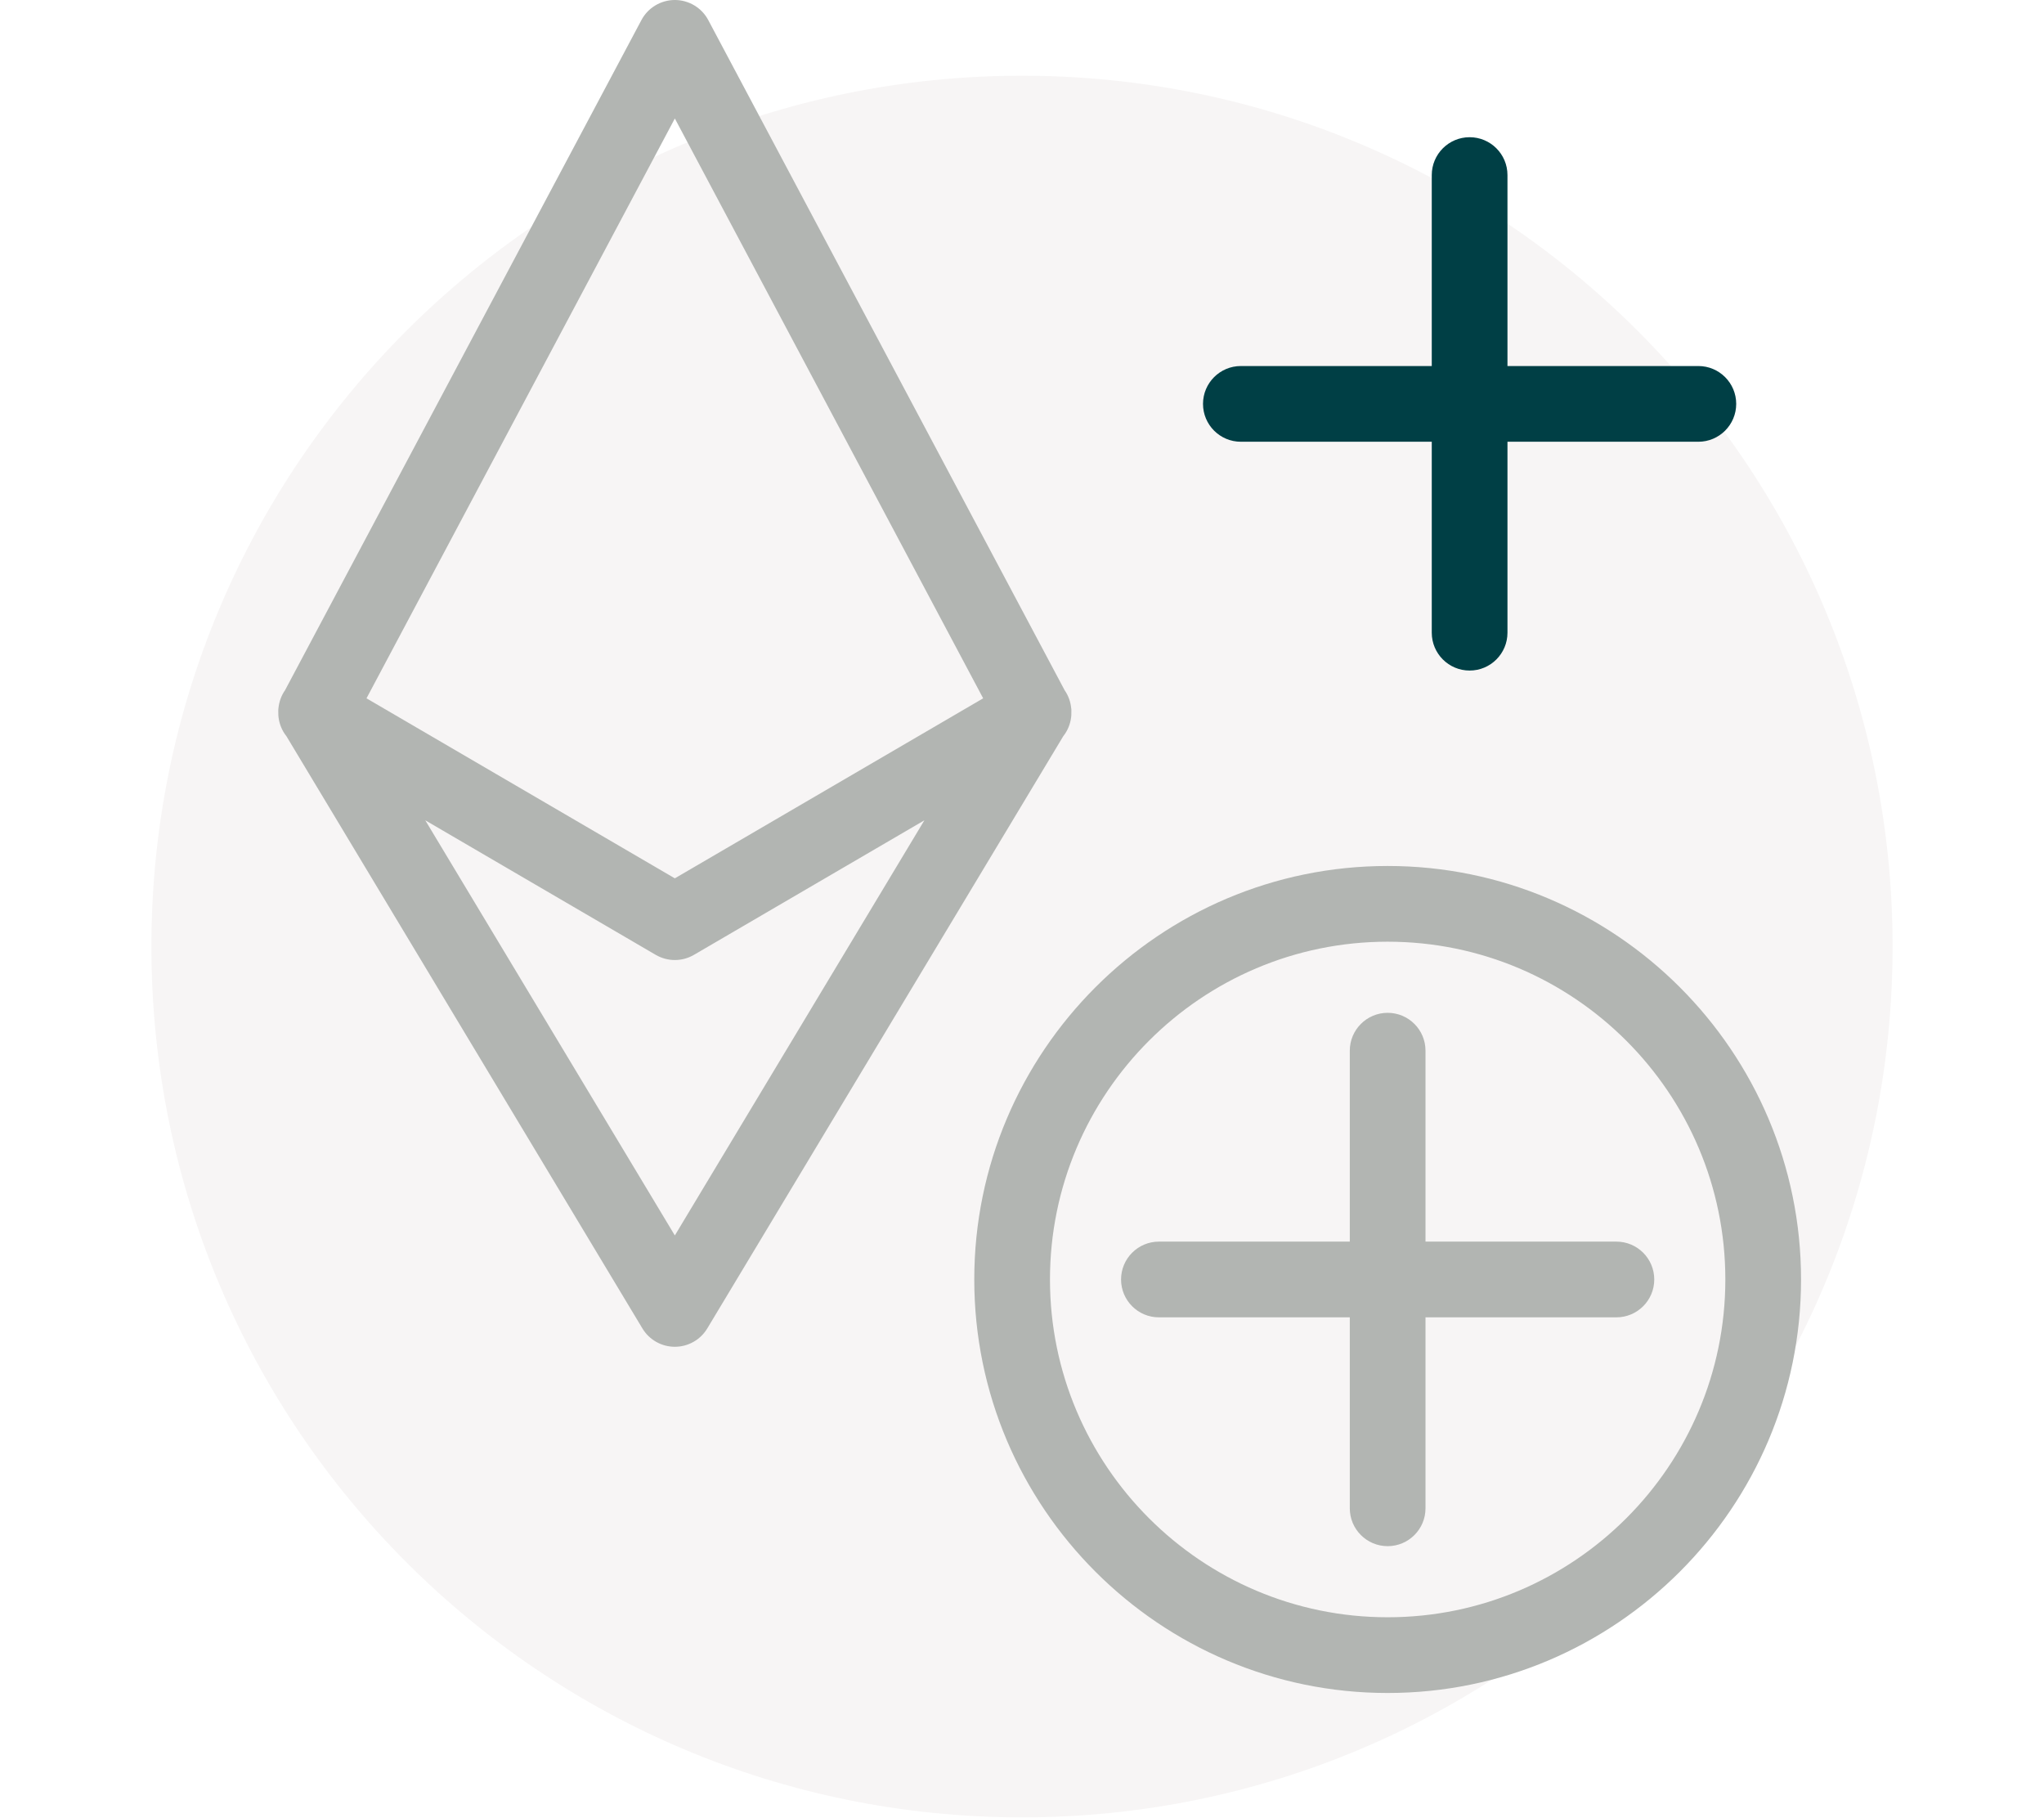
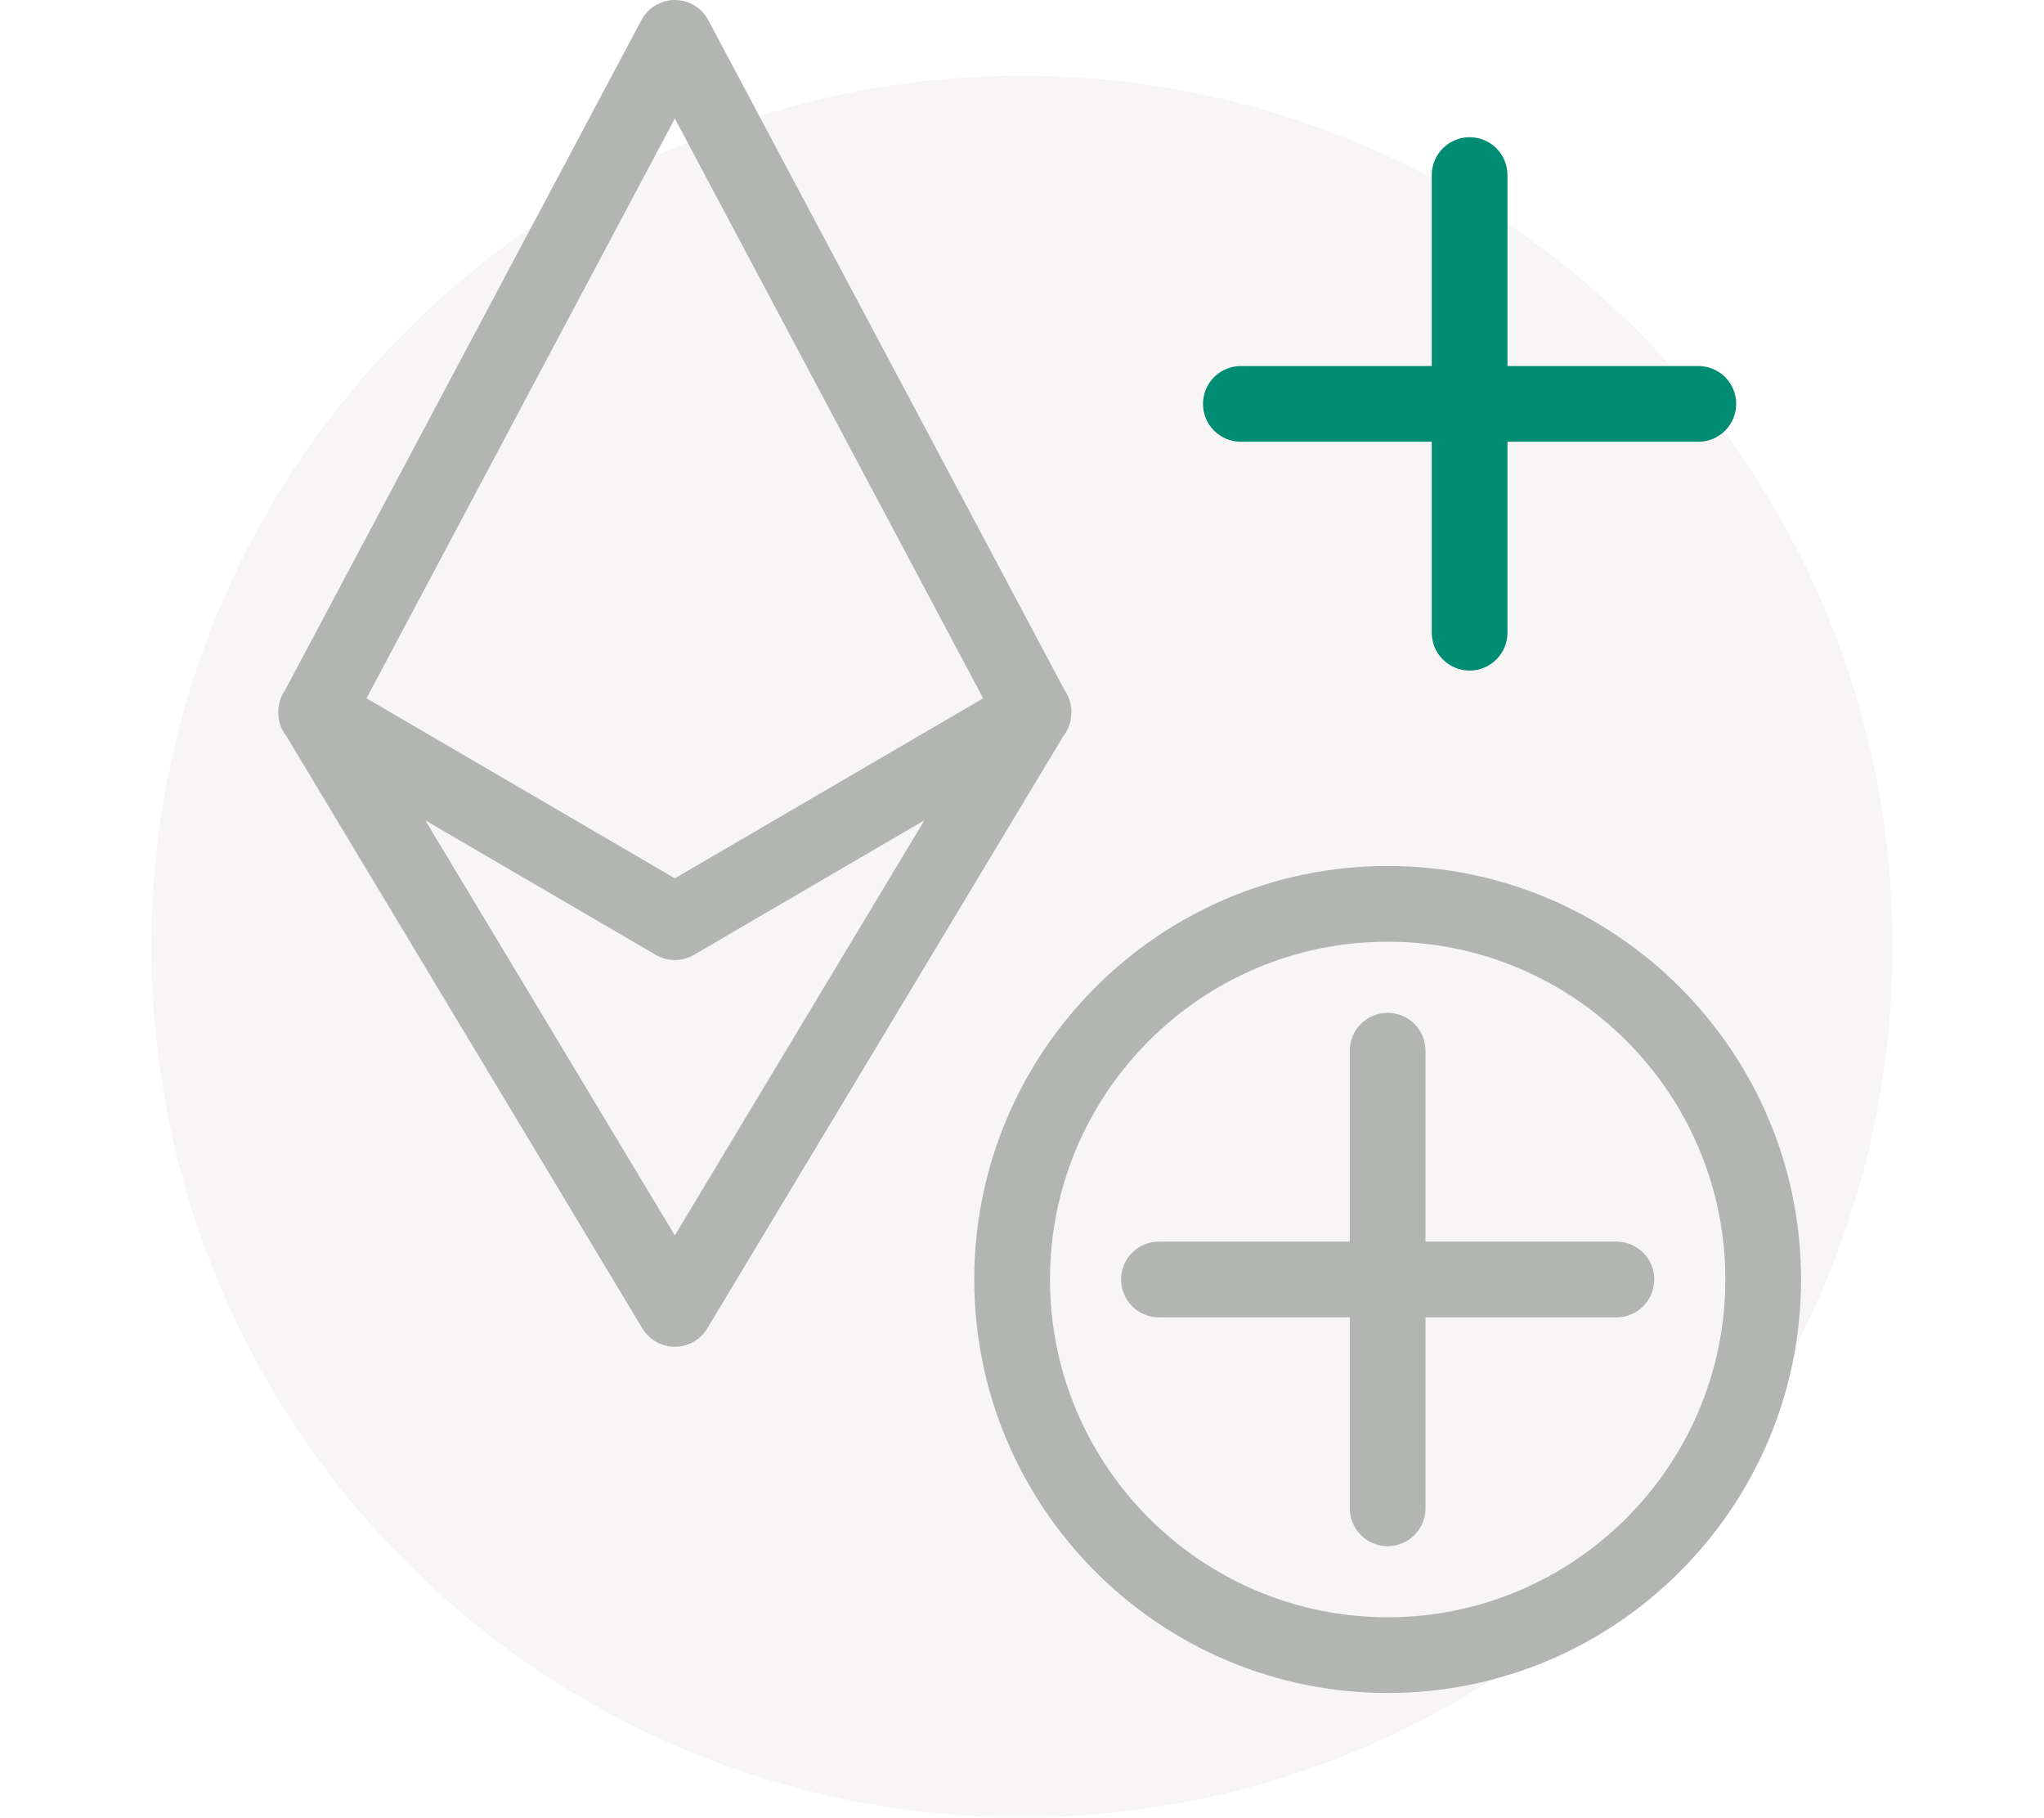
<svg xmlns="http://www.w3.org/2000/svg" width="108" height="96" viewBox="0 0 108 96">
  <g fill="none" fill-rule="evenodd">
    <path d="M0 0H108V96H0z" opacity=".557" />
    <path fill="#F7F5F5" d="M54 4c25.405 0 46 20.595 46 46S79.405 96 54 96 8 75.405 8 50 28.595 4 54 4" />
    <path fill="#B2B5B2" d="M73.32 49.744c-9.838 0-17.842 8.004-17.842 17.843 0 9.84 8.004 17.843 17.842 17.843 9.84 0 17.843-8.004 17.843-17.843S83.16 49.744 73.32 49.744m0 39.686c-12.044 0-21.842-9.799-21.842-21.843s9.798-21.843 21.842-21.843c12.044 0 21.843 9.8 21.843 21.843 0 12.044-9.799 21.843-21.843 21.843M35.657 65.261L22.471 43.332l12.178 7.108c.312.181.659.272 1.008.272s.696-.091 1.008-.272l12.177-7.108-13.185 21.929zm0-59.002l16.291 30.629-16.291 9.509-16.292-9.509L35.657 6.259zm20.94 31.628c.011-.082.011-.164.011-.246.001-.062.004-.122 0-.183l-.008-.045c-.033-.34-.15-.67-.348-.953L37.423 1.061C37.076.408 36.396 0 35.657 0c-.739 0-1.419.408-1.766 1.061L15.061 36.46c-.199.283-.315.613-.349.953l-.006.045c-.005.061-.002.121-.001.183-.001.082.001.164.011.246l.002.01c.045.36.186.704.416.992l18.809 31.283c.361.602 1.012.97 1.714.97s1.353-.368 1.714-.97L56.18 38.889c.229-.288.37-.632.415-.992l.002-.01z" />
    <path fill="#B2B5B2" d="M85.407 65.587H75.32V55.501c0-1.104-.895-2-2-2-1.104 0-2 .896-2 2v10.086H61.234c-1.104 0-2 .896-2 2s.896 2 2 2H71.32v10.087c0 1.104.896 2 2 2 1.105 0 2-.896 2-2V69.587h10.087c1.104 0 2-.896 2-2s-.896-2-2-2" />
-     <path fill="#003F45" d="M89.737 19.335H79.651V9.248c0-1.104-.895-2-2-2-1.104 0-2 .896-2 2v10.087H65.564c-1.104 0-2 .896-2 2s.896 2 2 2h10.087v10.086c0 1.104.896 2 2 2 1.105 0 2-.896 2-2V23.335h10.086c1.104 0 2-.896 2-2s-.896-2-2-2" />
+     <path fill="#008C73" d="M89.737 19.335H79.651V9.248c0-1.104-.895-2-2-2-1.104 0-2 .896-2 2v10.087H65.564c-1.104 0-2 .896-2 2s.896 2 2 2h10.087v10.086c0 1.104.896 2 2 2 1.105 0 2-.896 2-2V23.335h10.086c1.104 0 2-.896 2-2s-.896-2-2-2" />
  </g>
</svg>
